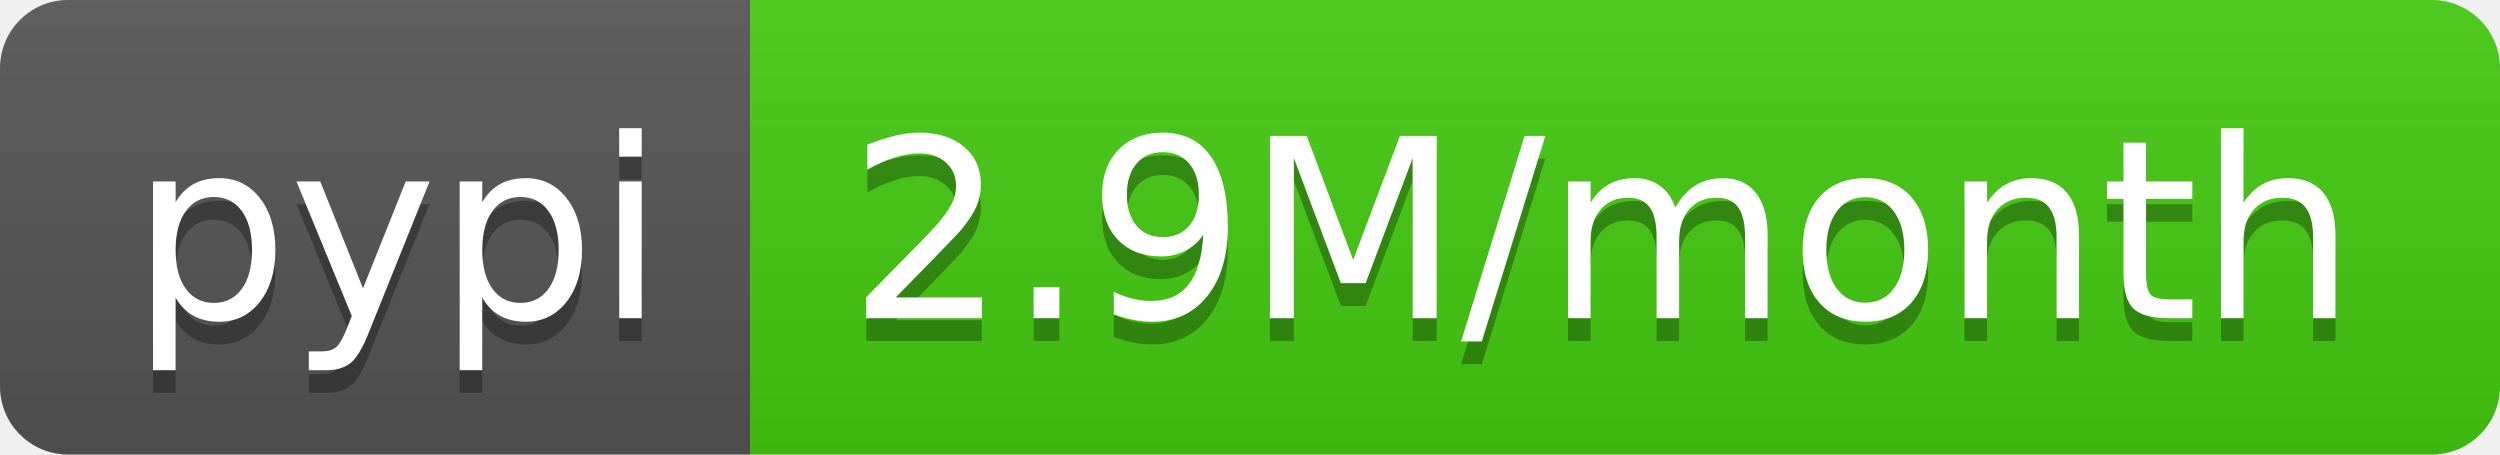
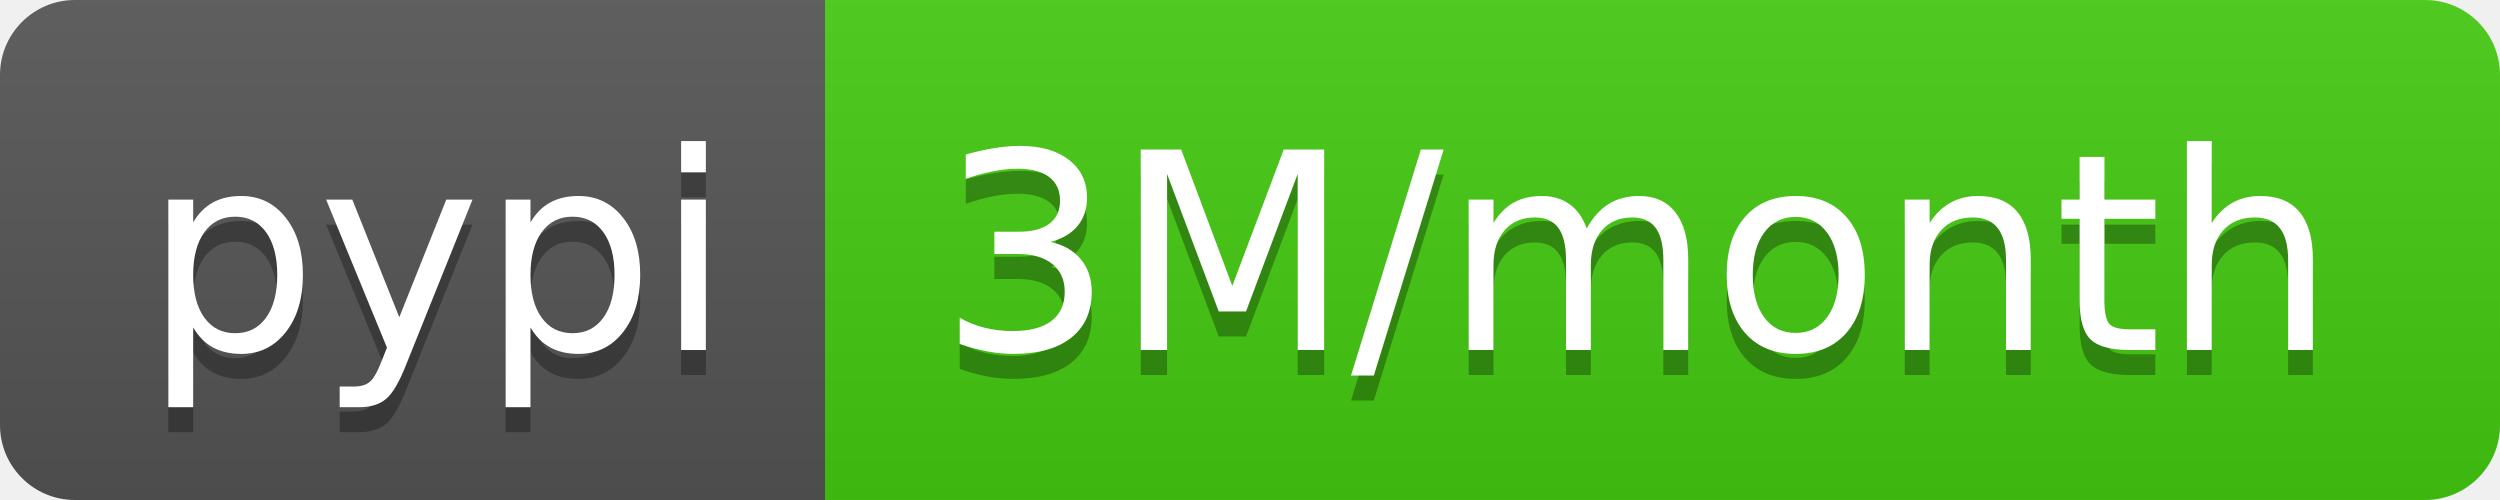
- <svg xmlns="http://www.w3.org/2000/svg" width="110" height="20">
+ <svg xmlns="http://www.w3.org/2000/svg" width="100" height="20">
  <linearGradient id="b" x2="0" y2="100%">
    <stop offset="0" stop-color="#bbb" stop-opacity=".1" />
    <stop offset="1" stop-opacity=".1" />
  </linearGradient>
  <clipPath id="a">
-     <rect width="110" height="20" rx="3" fill="#fff" />
+     <rect width="100" height="20" rx="3" fill="#fff" />
  </clipPath>
  <g clip-path="url(#a)">
    <path fill="#555" d="M0 0h33v20H0z" />
-     <path fill="#4c1" d="M33 0h77v20H33z" />
-     <path fill="url(#b)" d="M0 0h110v20H0z" />
+     <path fill="#4c1" d="M33 0h67v20H33z" />
+     <path fill="url(#b)" d="M0 0h100v20H0z" />
  </g>
  <g fill="#fff" text-anchor="middle" font-family="DejaVu Sans,Verdana,Geneva,sans-serif" font-size="110">
    <text x="175" y="150" fill="#010101" fill-opacity=".3" transform="scale(.1)" textLength="230">pypi</text>
    <text x="175" y="140" transform="scale(.1)" textLength="230">pypi</text>
-     <text x="705" y="150" fill="#010101" fill-opacity=".3" transform="scale(.1)" textLength="670">2.9M/month</text>
-     <text x="705" y="140" transform="scale(.1)" textLength="670">2.9M/month</text>
+     <text x="655" y="150" fill="#010101" fill-opacity=".3" transform="scale(.1)" textLength="570">3M/month</text>
+     <text x="655" y="140" transform="scale(.1)" textLength="570">3M/month</text>
  </g>
</svg>
